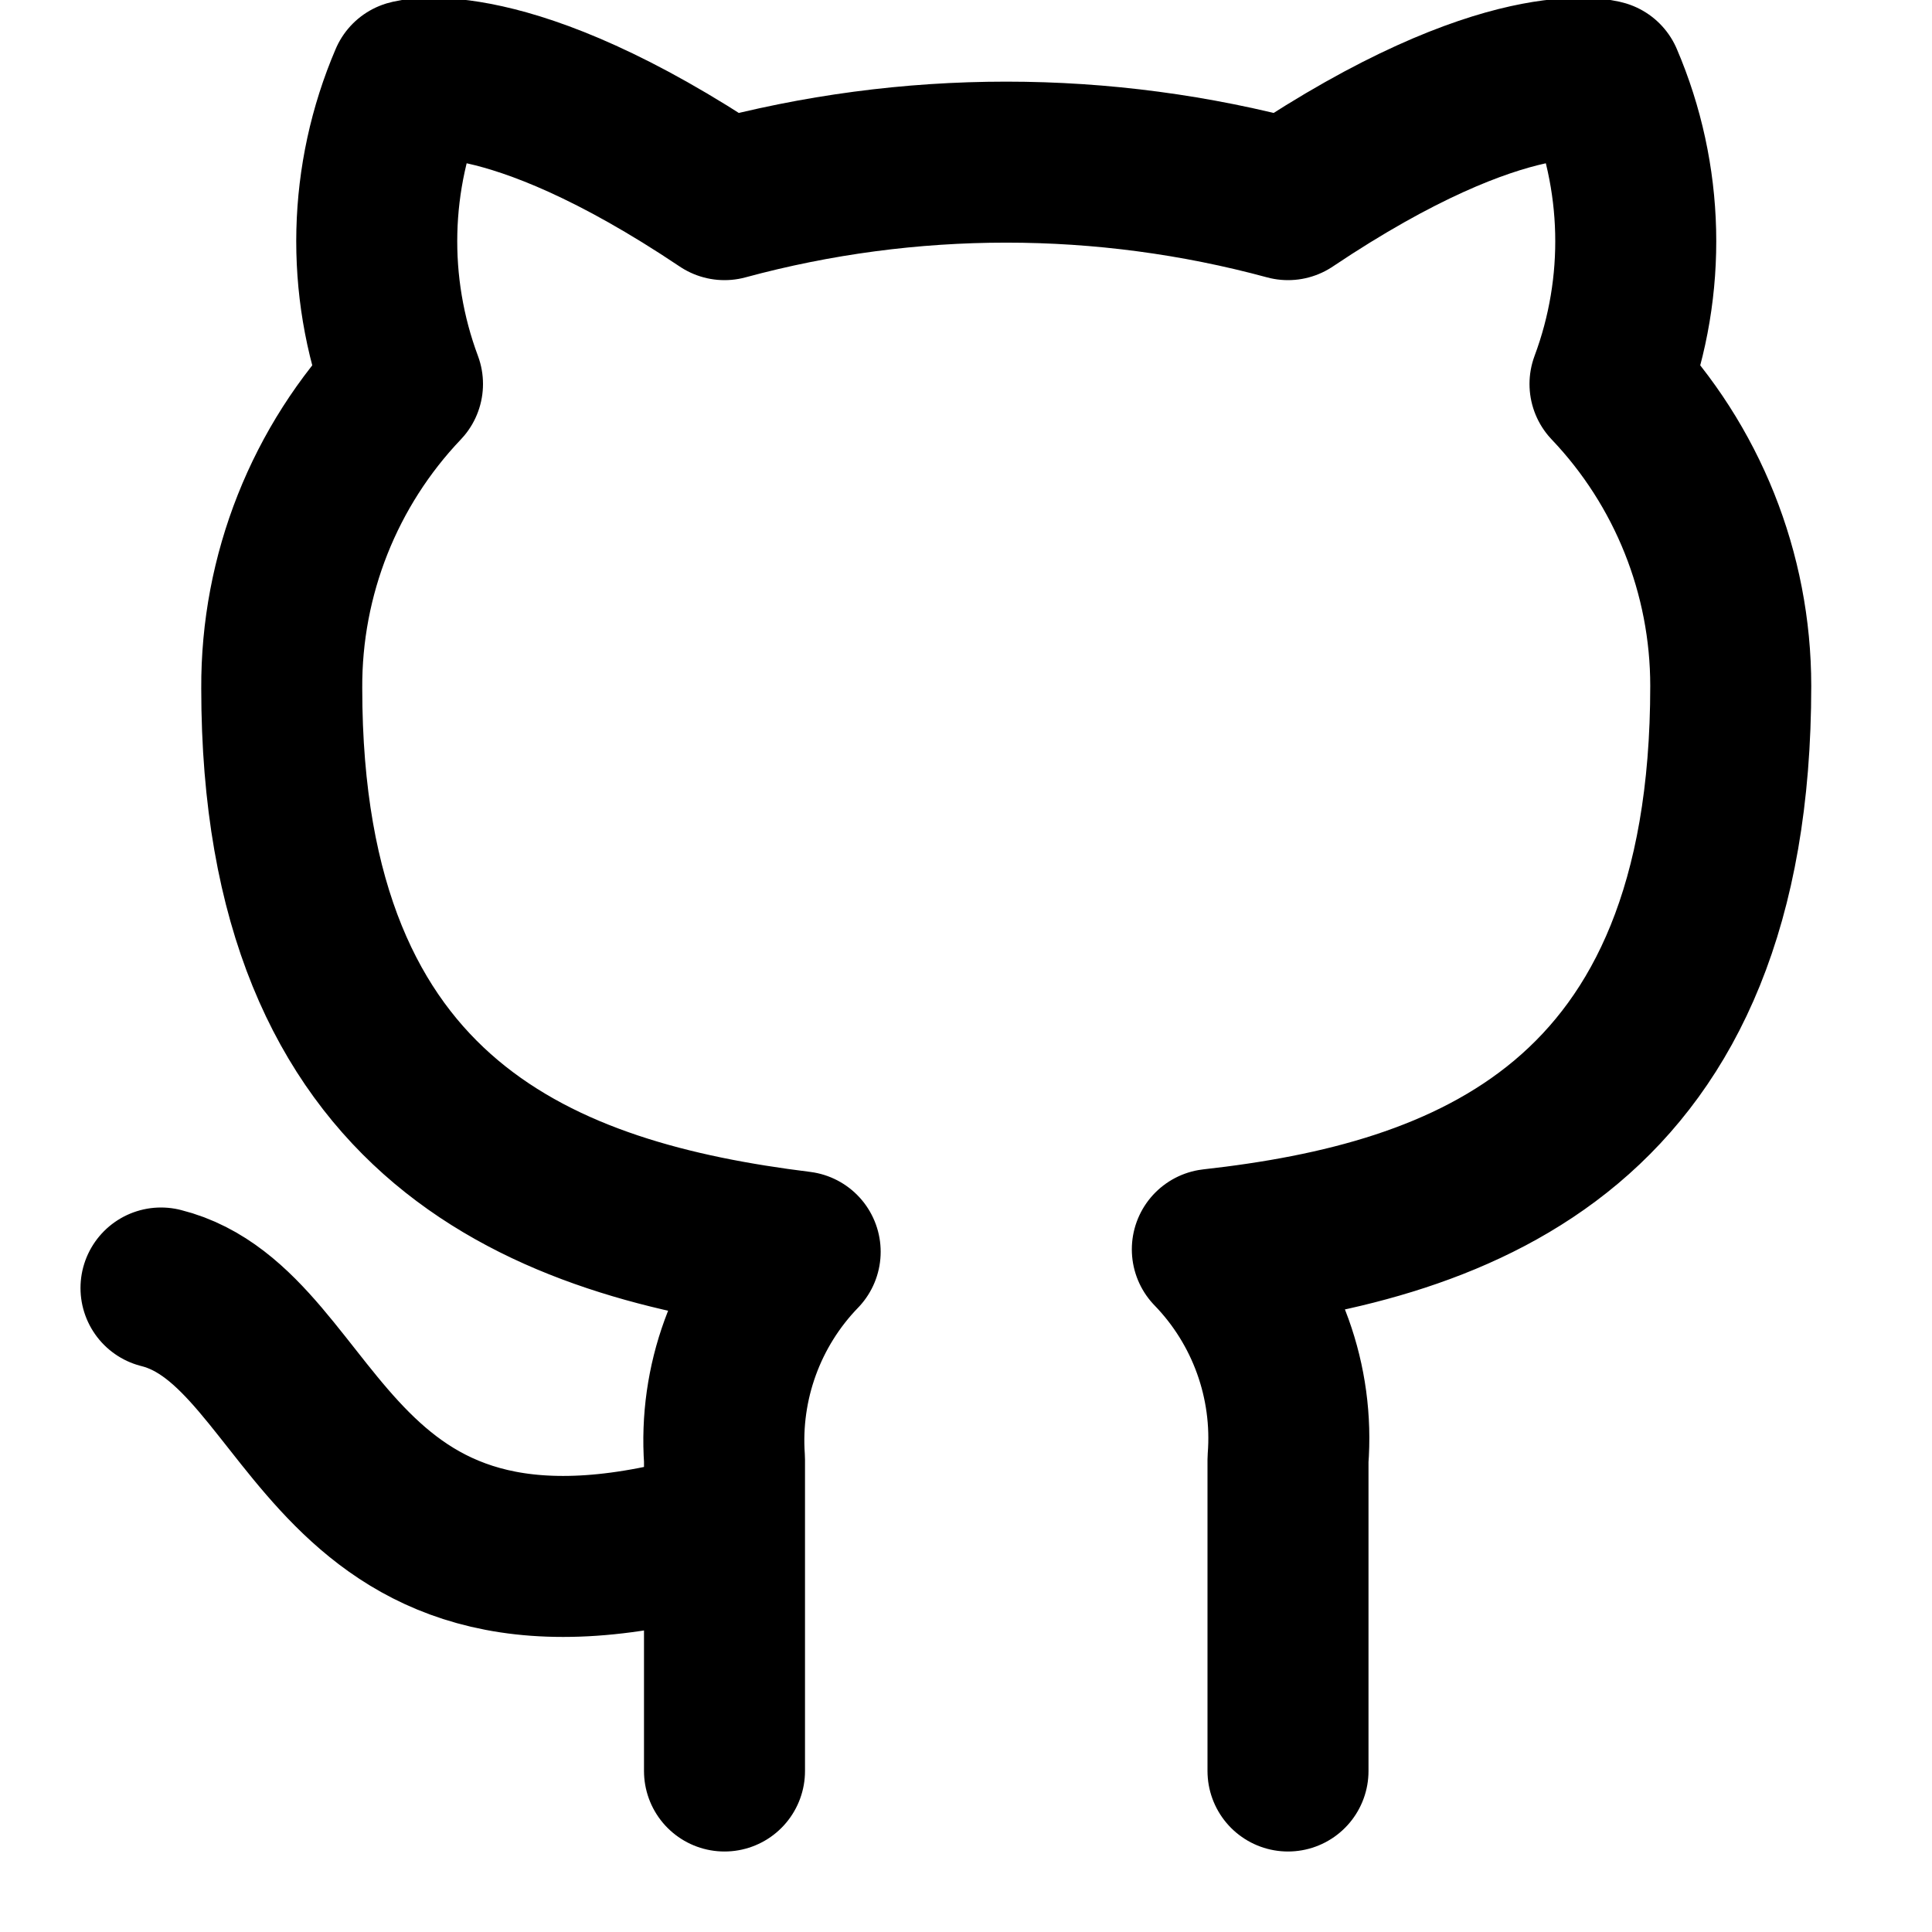
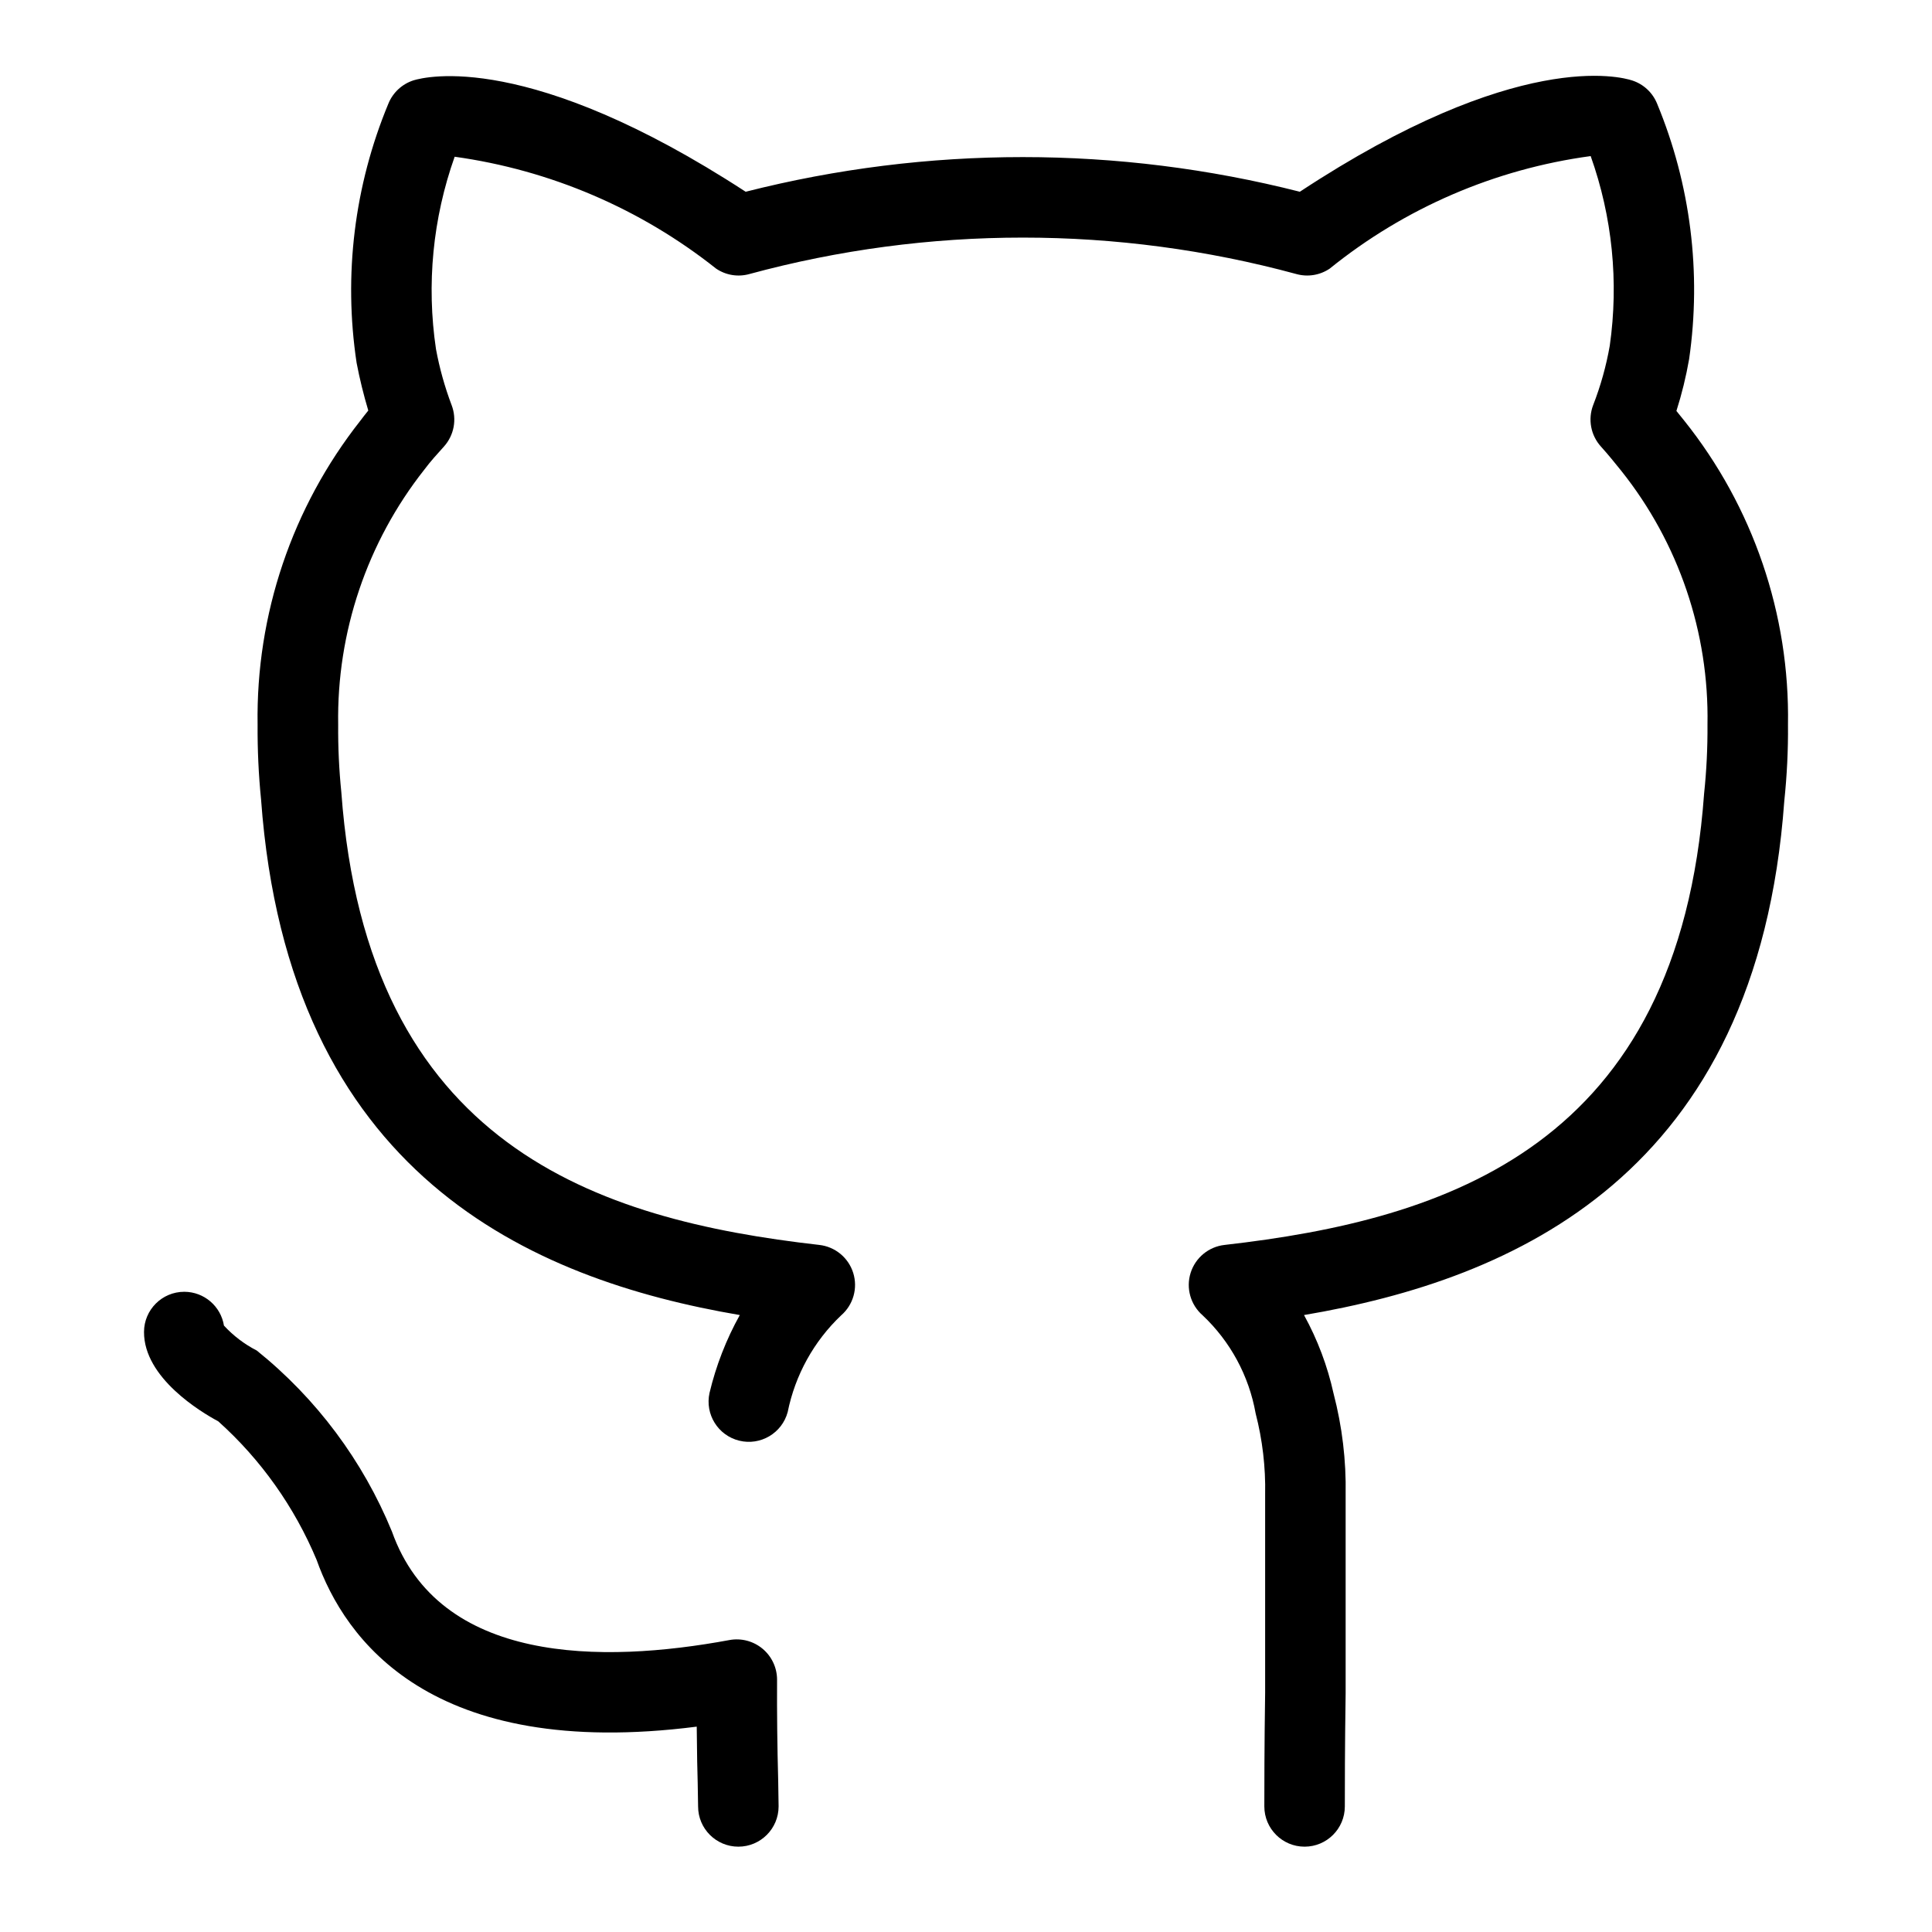
- <svg viewBox="0 0 24 24" fill="none" stroke="currentColor" stroke-width="2" stroke-linecap="round" stroke-linejoin="round" class="feather feather-github">
-   <path d="M9 19c-5 1.5-5-2.5-7-3m14 6v-3.87a3.37 3.37 0 0 0-.94-2.61c3.14-.35 6.44-1.54 6.44-7A5.44 5.44 0 0 0 20 4.77 5.07 5.07 0 0 0 19.91 1S18.73.65 16 2.48a13.38 13.38 0 0 0-7 0C6.27.65 5.09 1 5.09 1A5.07 5.07 0 0 0 5 4.77a5.44 5.44 0 0 0-1.5 3.78c0 5.42 3.3 6.61 6.44 7A3.37 3.37 0 0 0 9 18.13V22" />
+ <svg xmlns="http://www.w3.org/2000/svg" aria-hidden="true" role="img" class="iconify iconify--uit" width="32" height="32" preserveAspectRatio="xMidYMid meet" viewBox="0 0 24 24">
+   <path fill="currentColor" d="M9.653 20.865a.501.501 0 0 0-.59-.492c-1.59.295-3.608.299-4.194-1.347a5.622 5.622 0 0 0-1.679-2.249a1.46 1.46 0 0 1-.408-.31a.5.5 0 0 0-.491-.42h-.002a.5.5 0 0 0-.5.499c-.003.57.71.997.922 1.11c.53.475.947 1.064 1.222 1.721c.348.98 1.41 2.495 4.722 2.072c.003.365.008.553.012.697l.005.294a.5.5 0 0 0 1 0l-.005-.322a38.783 38.783 0 0 1-.014-1.253zM20.921 5.224a7.357 7.357 0 0 0-.096-.119c.067-.21.12-.427.158-.645a6.033 6.033 0 0 0-.397-3.17a.5.5 0 0 0-.309-.29c-.141-.047-1.433-.395-4.13 1.382a13.973 13.973 0 0 0-6.884 0C6.567.626 5.283.955 5.14.997a.503.503 0 0 0-.316.292a6.038 6.038 0 0 0-.394 3.219c.038.2.087.397.145.592a3.584 3.584 0 0 0-.1.128A5.946 5.946 0 0 0 3.2 9.002c-.002.31.012.62.043.929c.34 4.664 3.349 5.962 5.947 6.405a3.807 3.807 0 0 0-.376.967a.5.5 0 0 0 .971.238c.093-.46.325-.88.665-1.202a.5.5 0 0 0-.272-.874C7.422 15.152 4.56 14.24 4.24 9.84a7.683 7.683 0 0 1-.039-.838a4.982 4.982 0 0 1 1.07-3.168c.076-.102.16-.194.243-.286a.501.501 0 0 0 .096-.516a4.05 4.05 0 0 1-.194-.695a4.955 4.955 0 0 1 .232-2.39a6.71 6.71 0 0 1 3.248 1.39a.497.497 0 0 0 .414.067a12.973 12.973 0 0 1 6.793 0a.5.5 0 0 0 .415-.067a6.555 6.555 0 0 1 3.242-1.398a4.94 4.94 0 0 1 .237 2.356a3.877 3.877 0 0 1-.206.737a.501.501 0 0 0 .097.516c.088.097.175.205.253.302a4.913 4.913 0 0 1 1.07 3.152c.002.286-.012.572-.042.856c-.317 4.381-3.19 5.292-5.957 5.607a.5.5 0 0 0-.273.874c.345.325.576.752.659 1.219c.085.329.125.668.118 1.008v2.46c-.01.675-.01 1.182-.01 1.414a.5.5 0 0 0 1 0c0-.23 0-.731.01-1.407v-2.467a4.633 4.633 0 0 0-.15-1.255a3.653 3.653 0 0 0-.367-.975c2.609-.442 5.63-1.74 5.966-6.385c.033-.315.049-.632.046-.949a5.892 5.892 0 0 0-1.29-3.778z" />
</svg>
